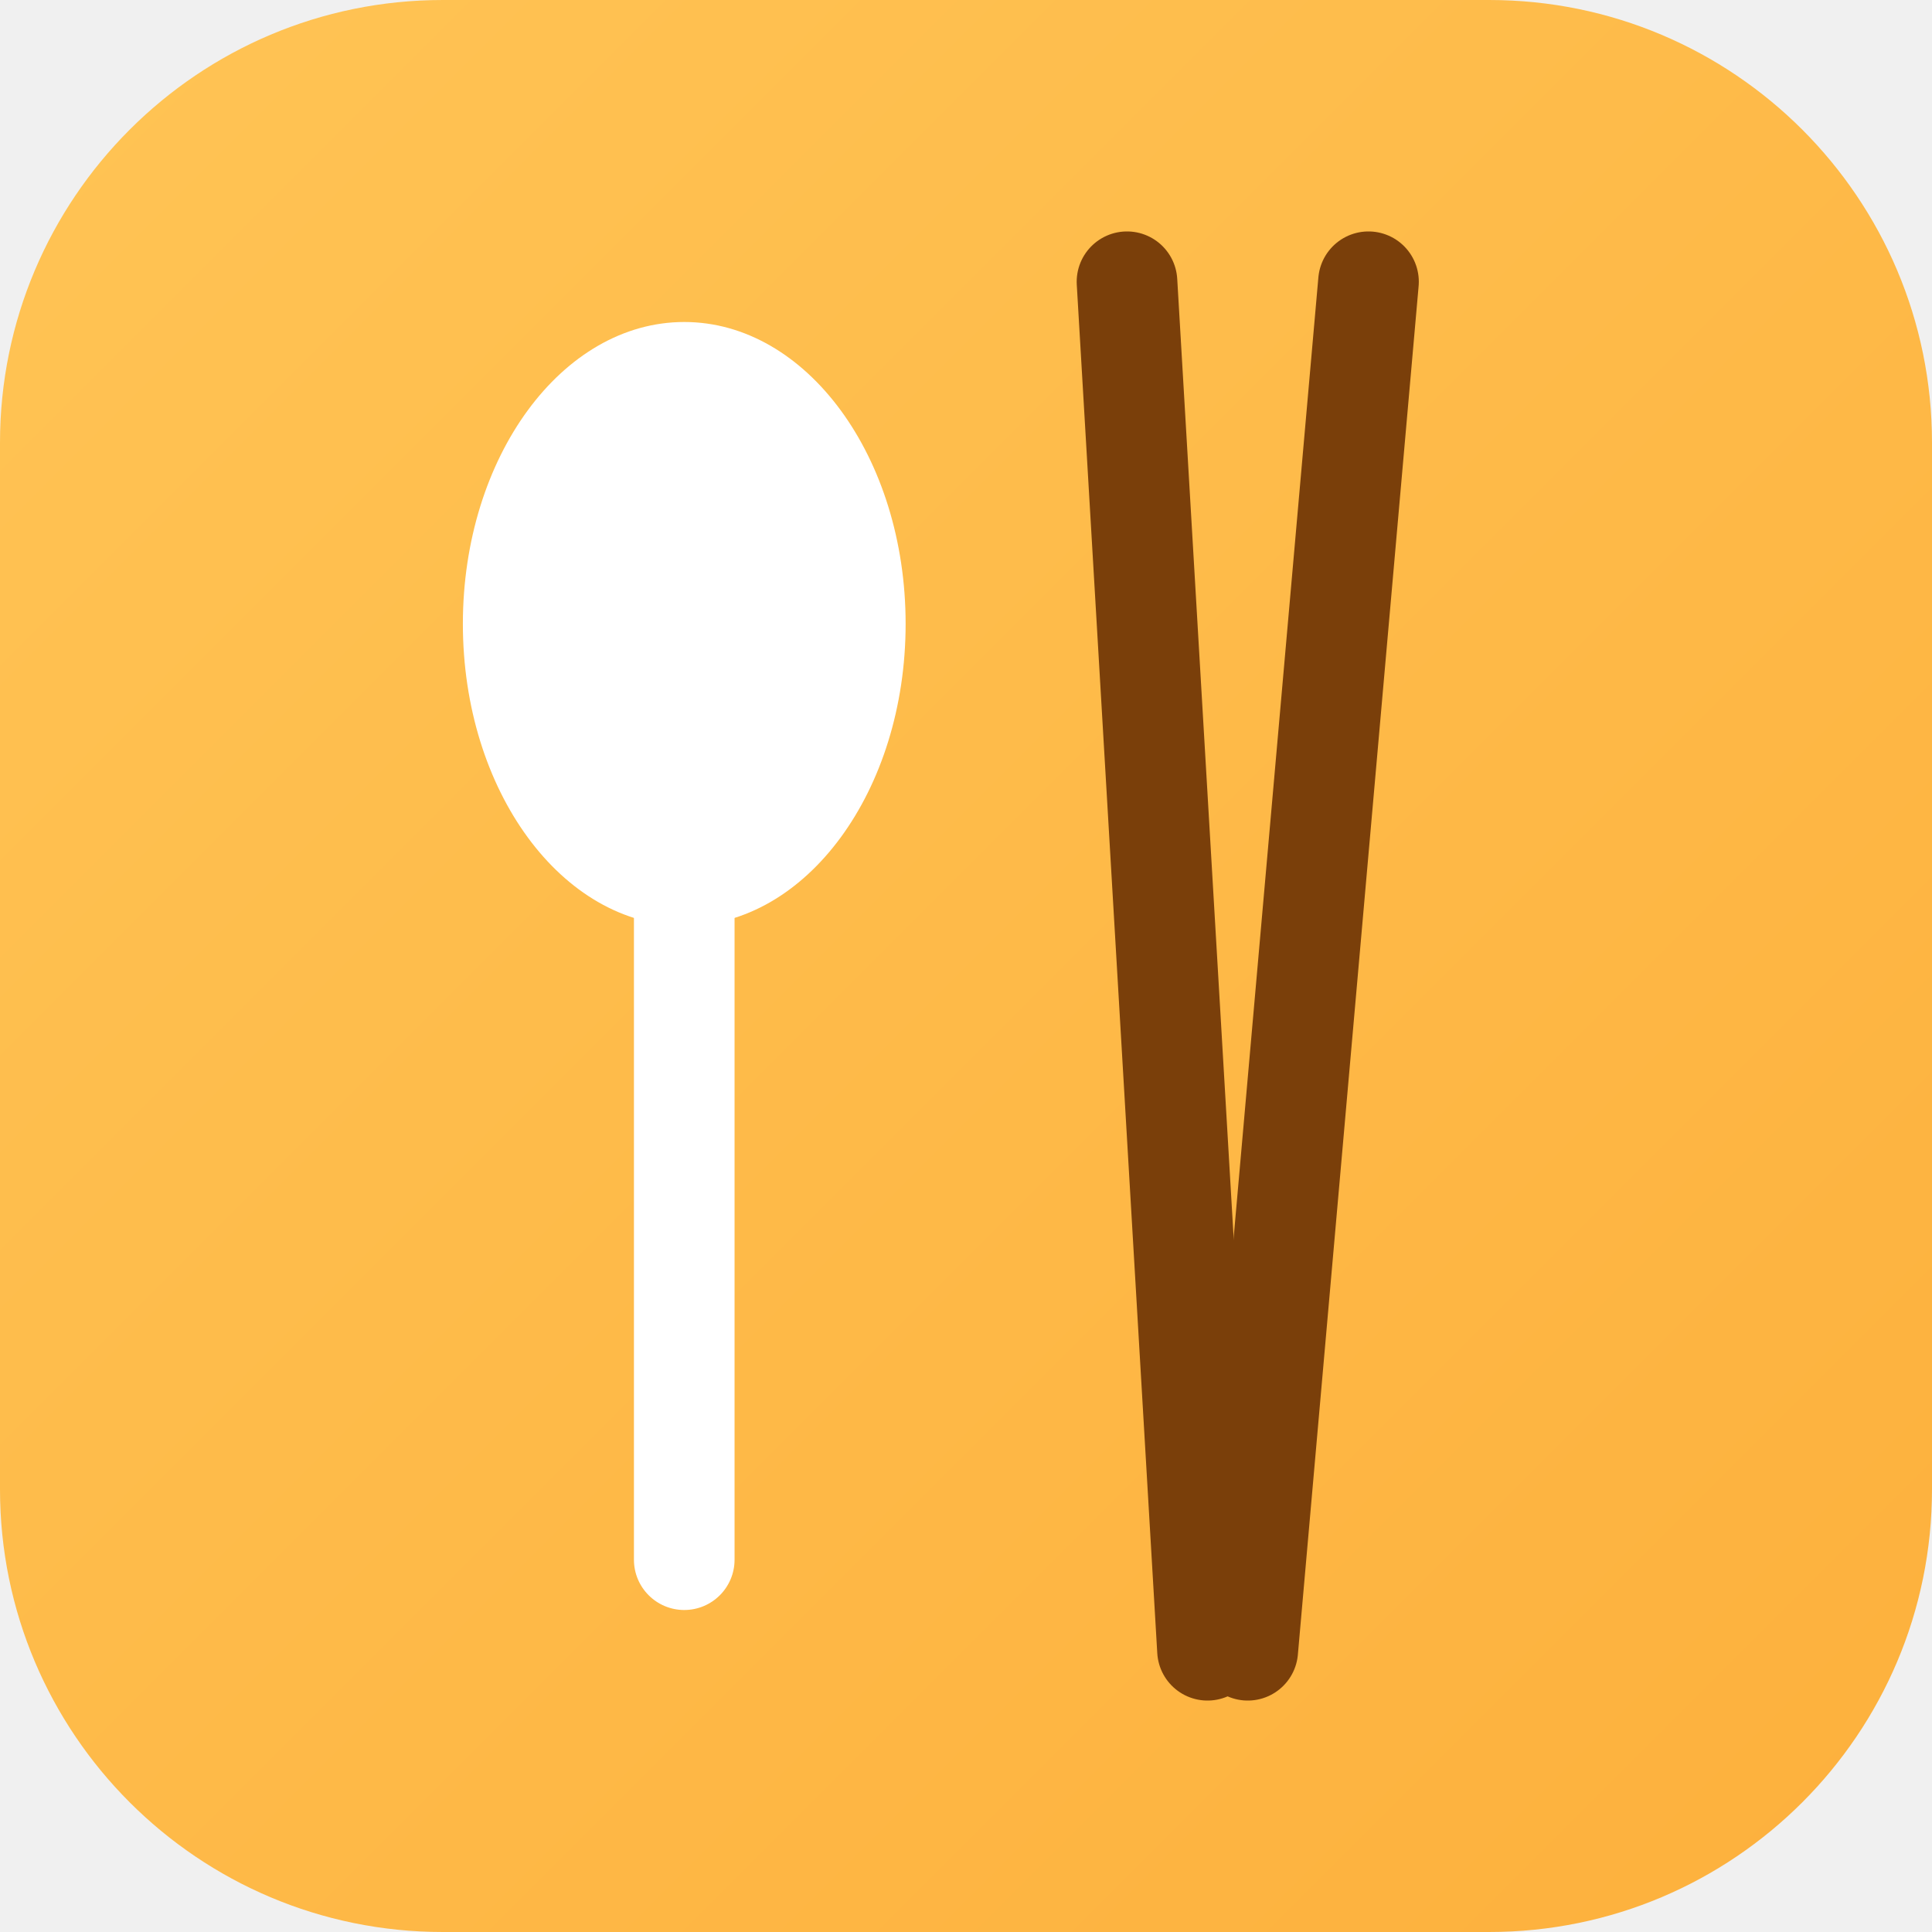
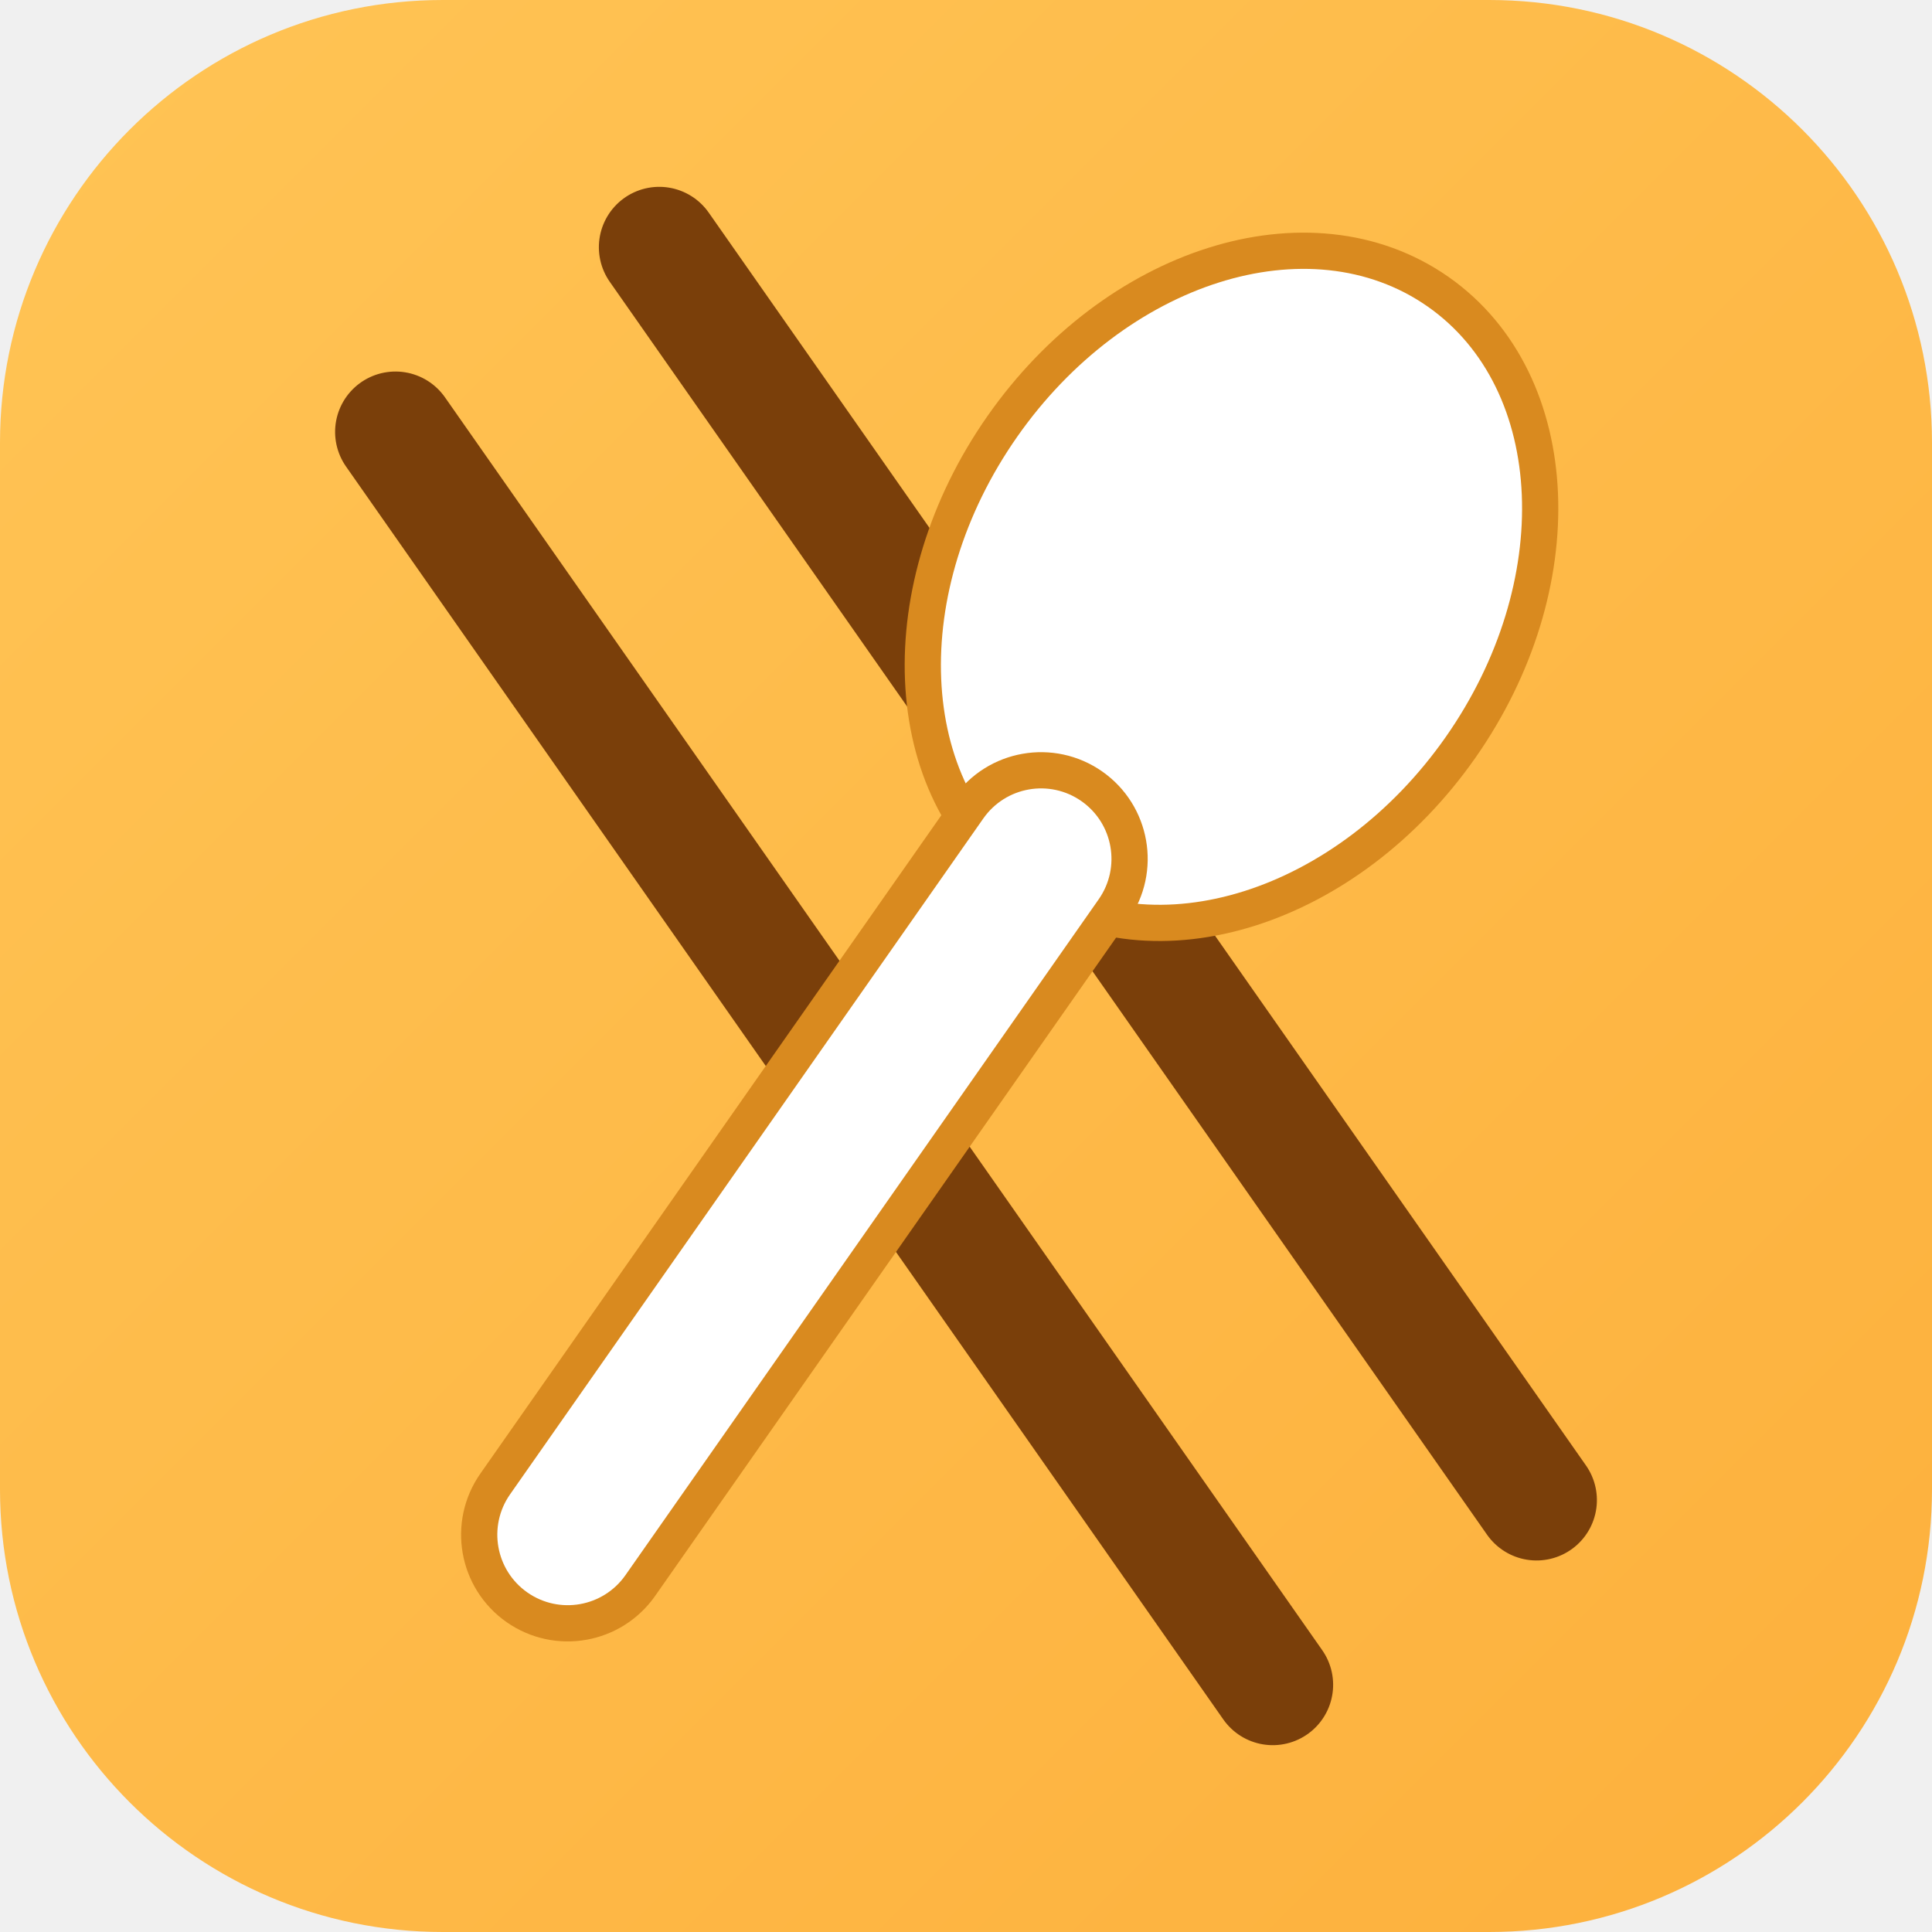
<svg xmlns="http://www.w3.org/2000/svg" viewBox="0 0 96 96">
  <defs>
    <linearGradient id="g" x1="0" y1="0" x2="1" y2="1">
      <stop offset="0" stop-color="#ffc455" />
      <stop offset="1" stop-color="#fdb03c" />
    </linearGradient>
  </defs>
  <rect width="96" height="96" rx="22" fill="url(#g)" />
-   <ellipse cx="34" cy="31" rx="11" ry="15" fill="#fff" />
-   <rect x="31.5" y="42" width="5" height="38" rx="2.5" fill="#fff" />
-   <g stroke="#7a3f0a" stroke-width="5" stroke-linecap="round">
-     <path d="M56 14L60 82" />
-     <path d="M68 14L62 82" />
+   <g transform="rotate(-35 48 48)" stroke="#7a3f0a" stroke-width="6" stroke-linecap="round">
+     <path d="M40 10V86" />
+     <path d="M56 10V86" />
+   </g>
+   <g transform="rotate(35 48 48)" fill="#fff" stroke="#d98a1f" stroke-width="3.6" paint-order="stroke">
+     <ellipse cx="48" cy="25" rx="13" ry="17" />
+     <rect x="44.5" y="38" width="7" height="48" rx="3.5" />
  </g>
</svg>
